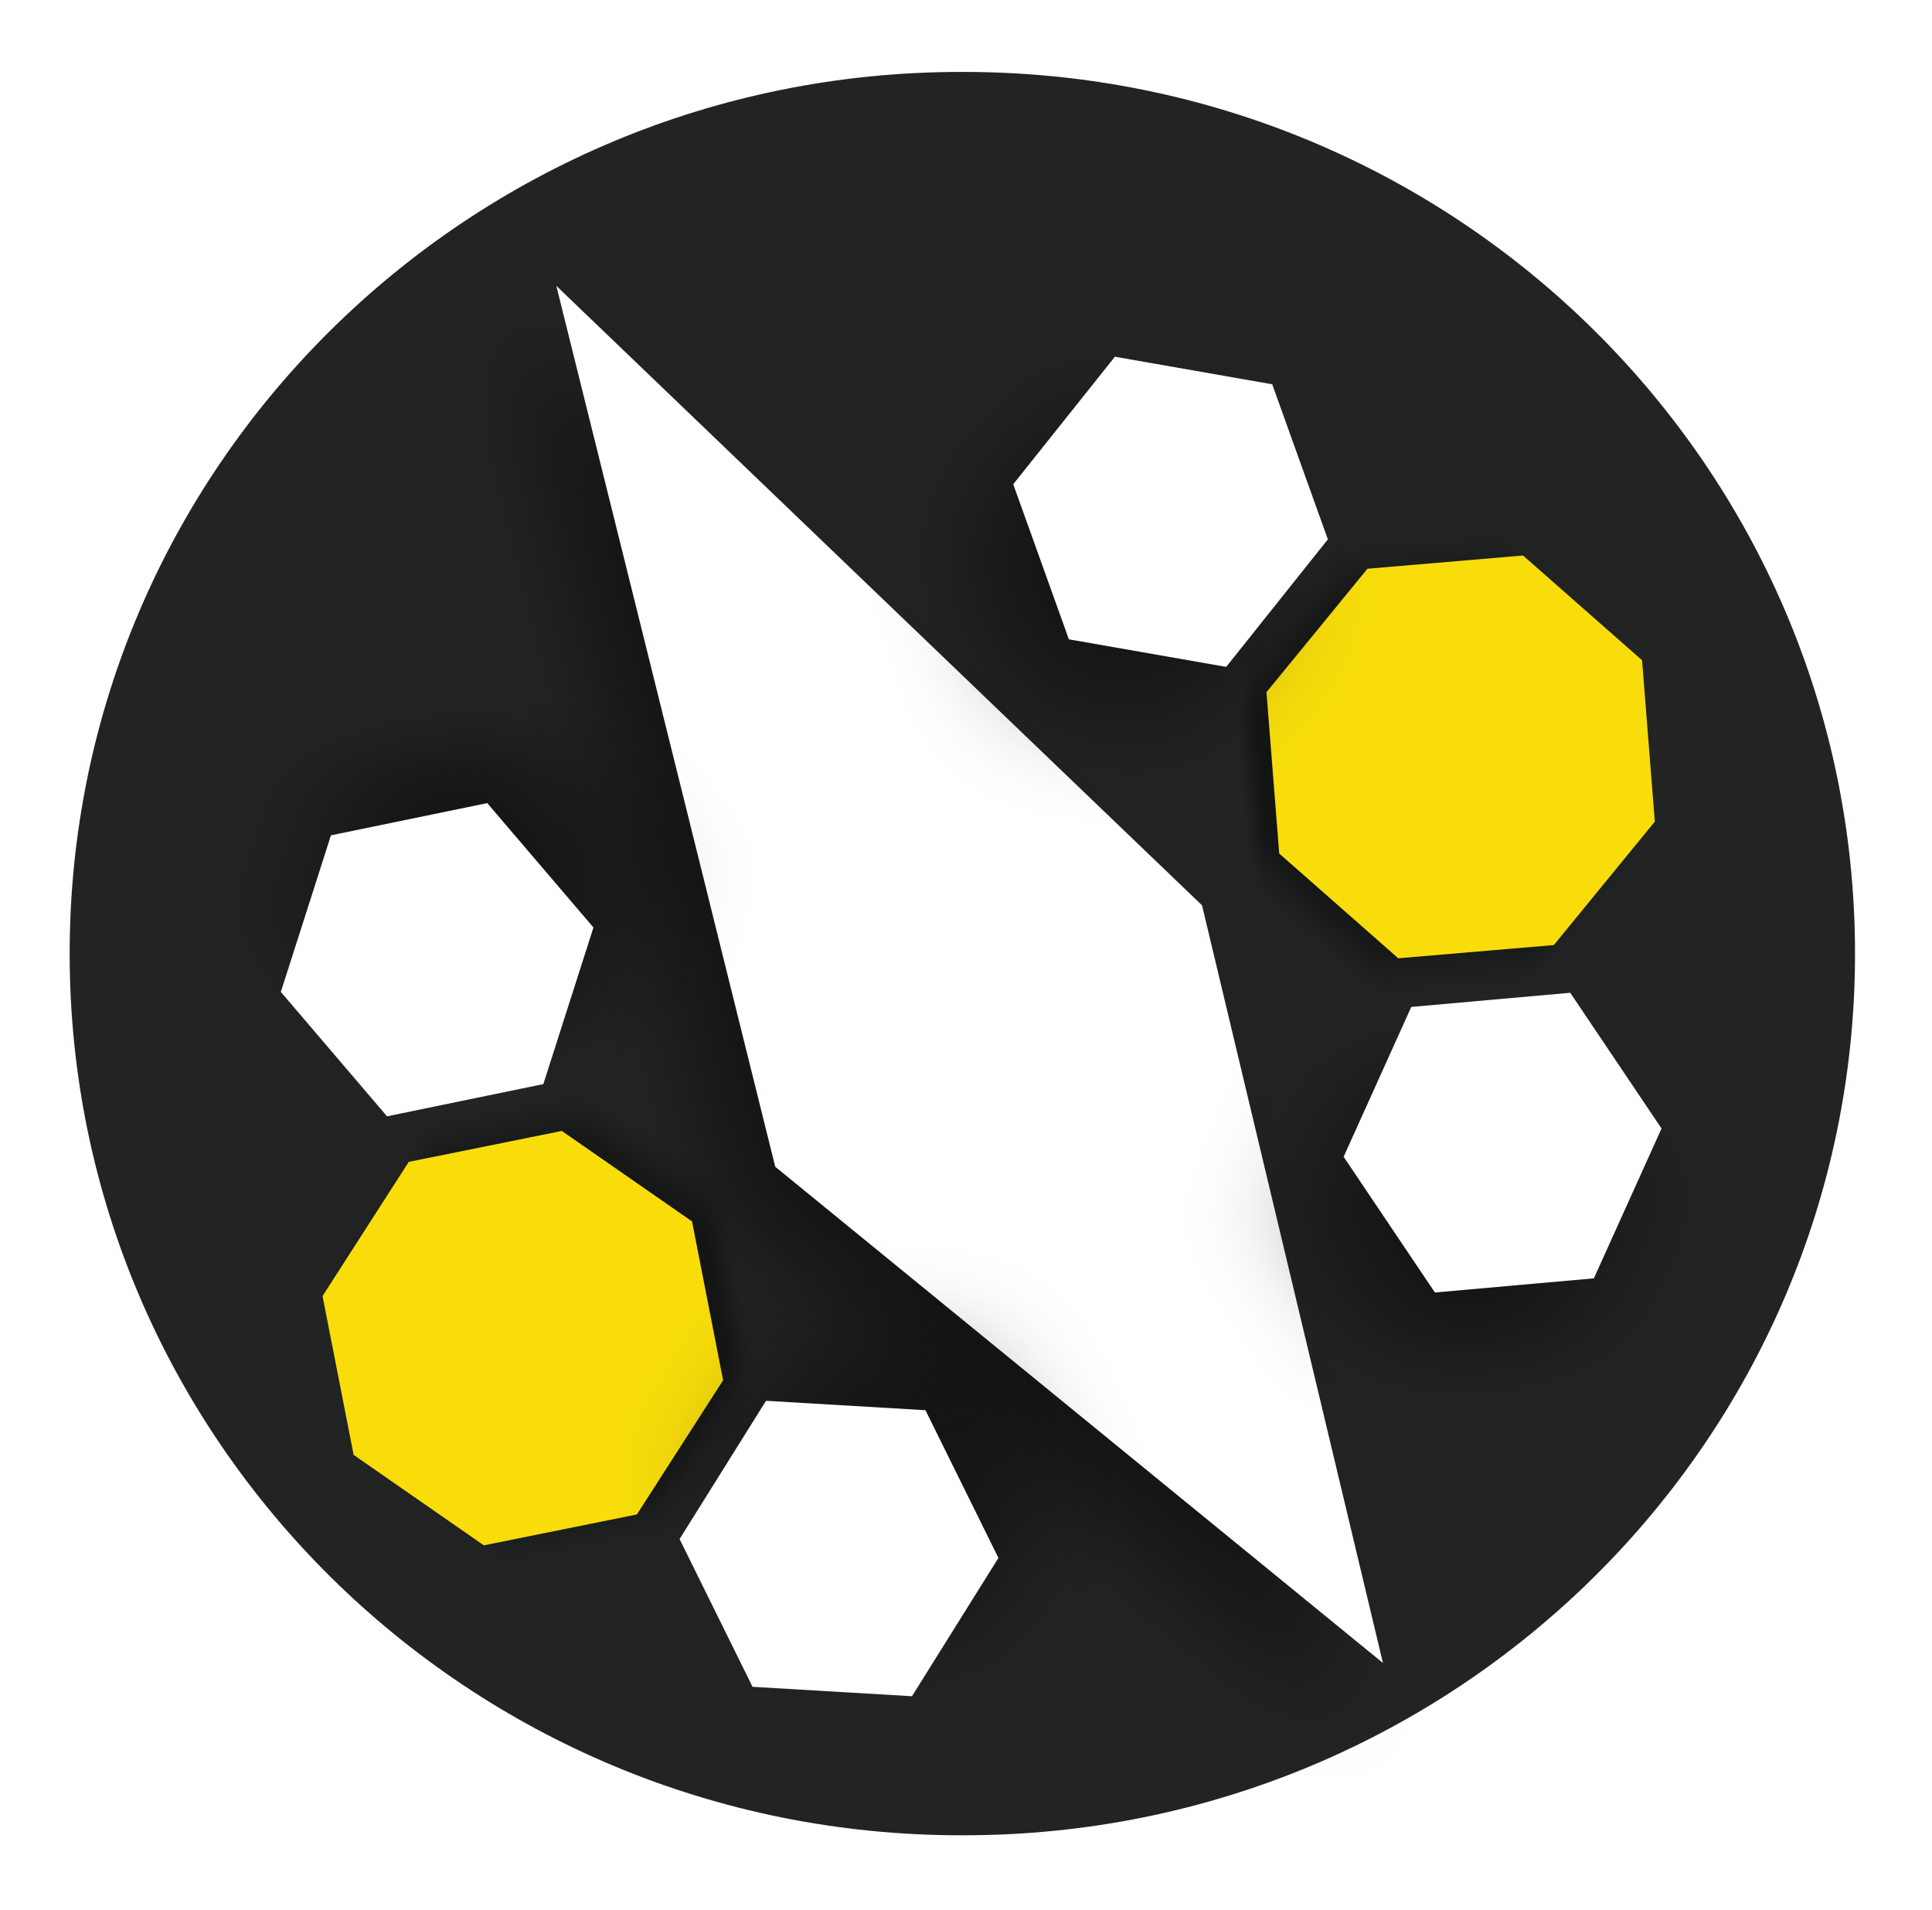
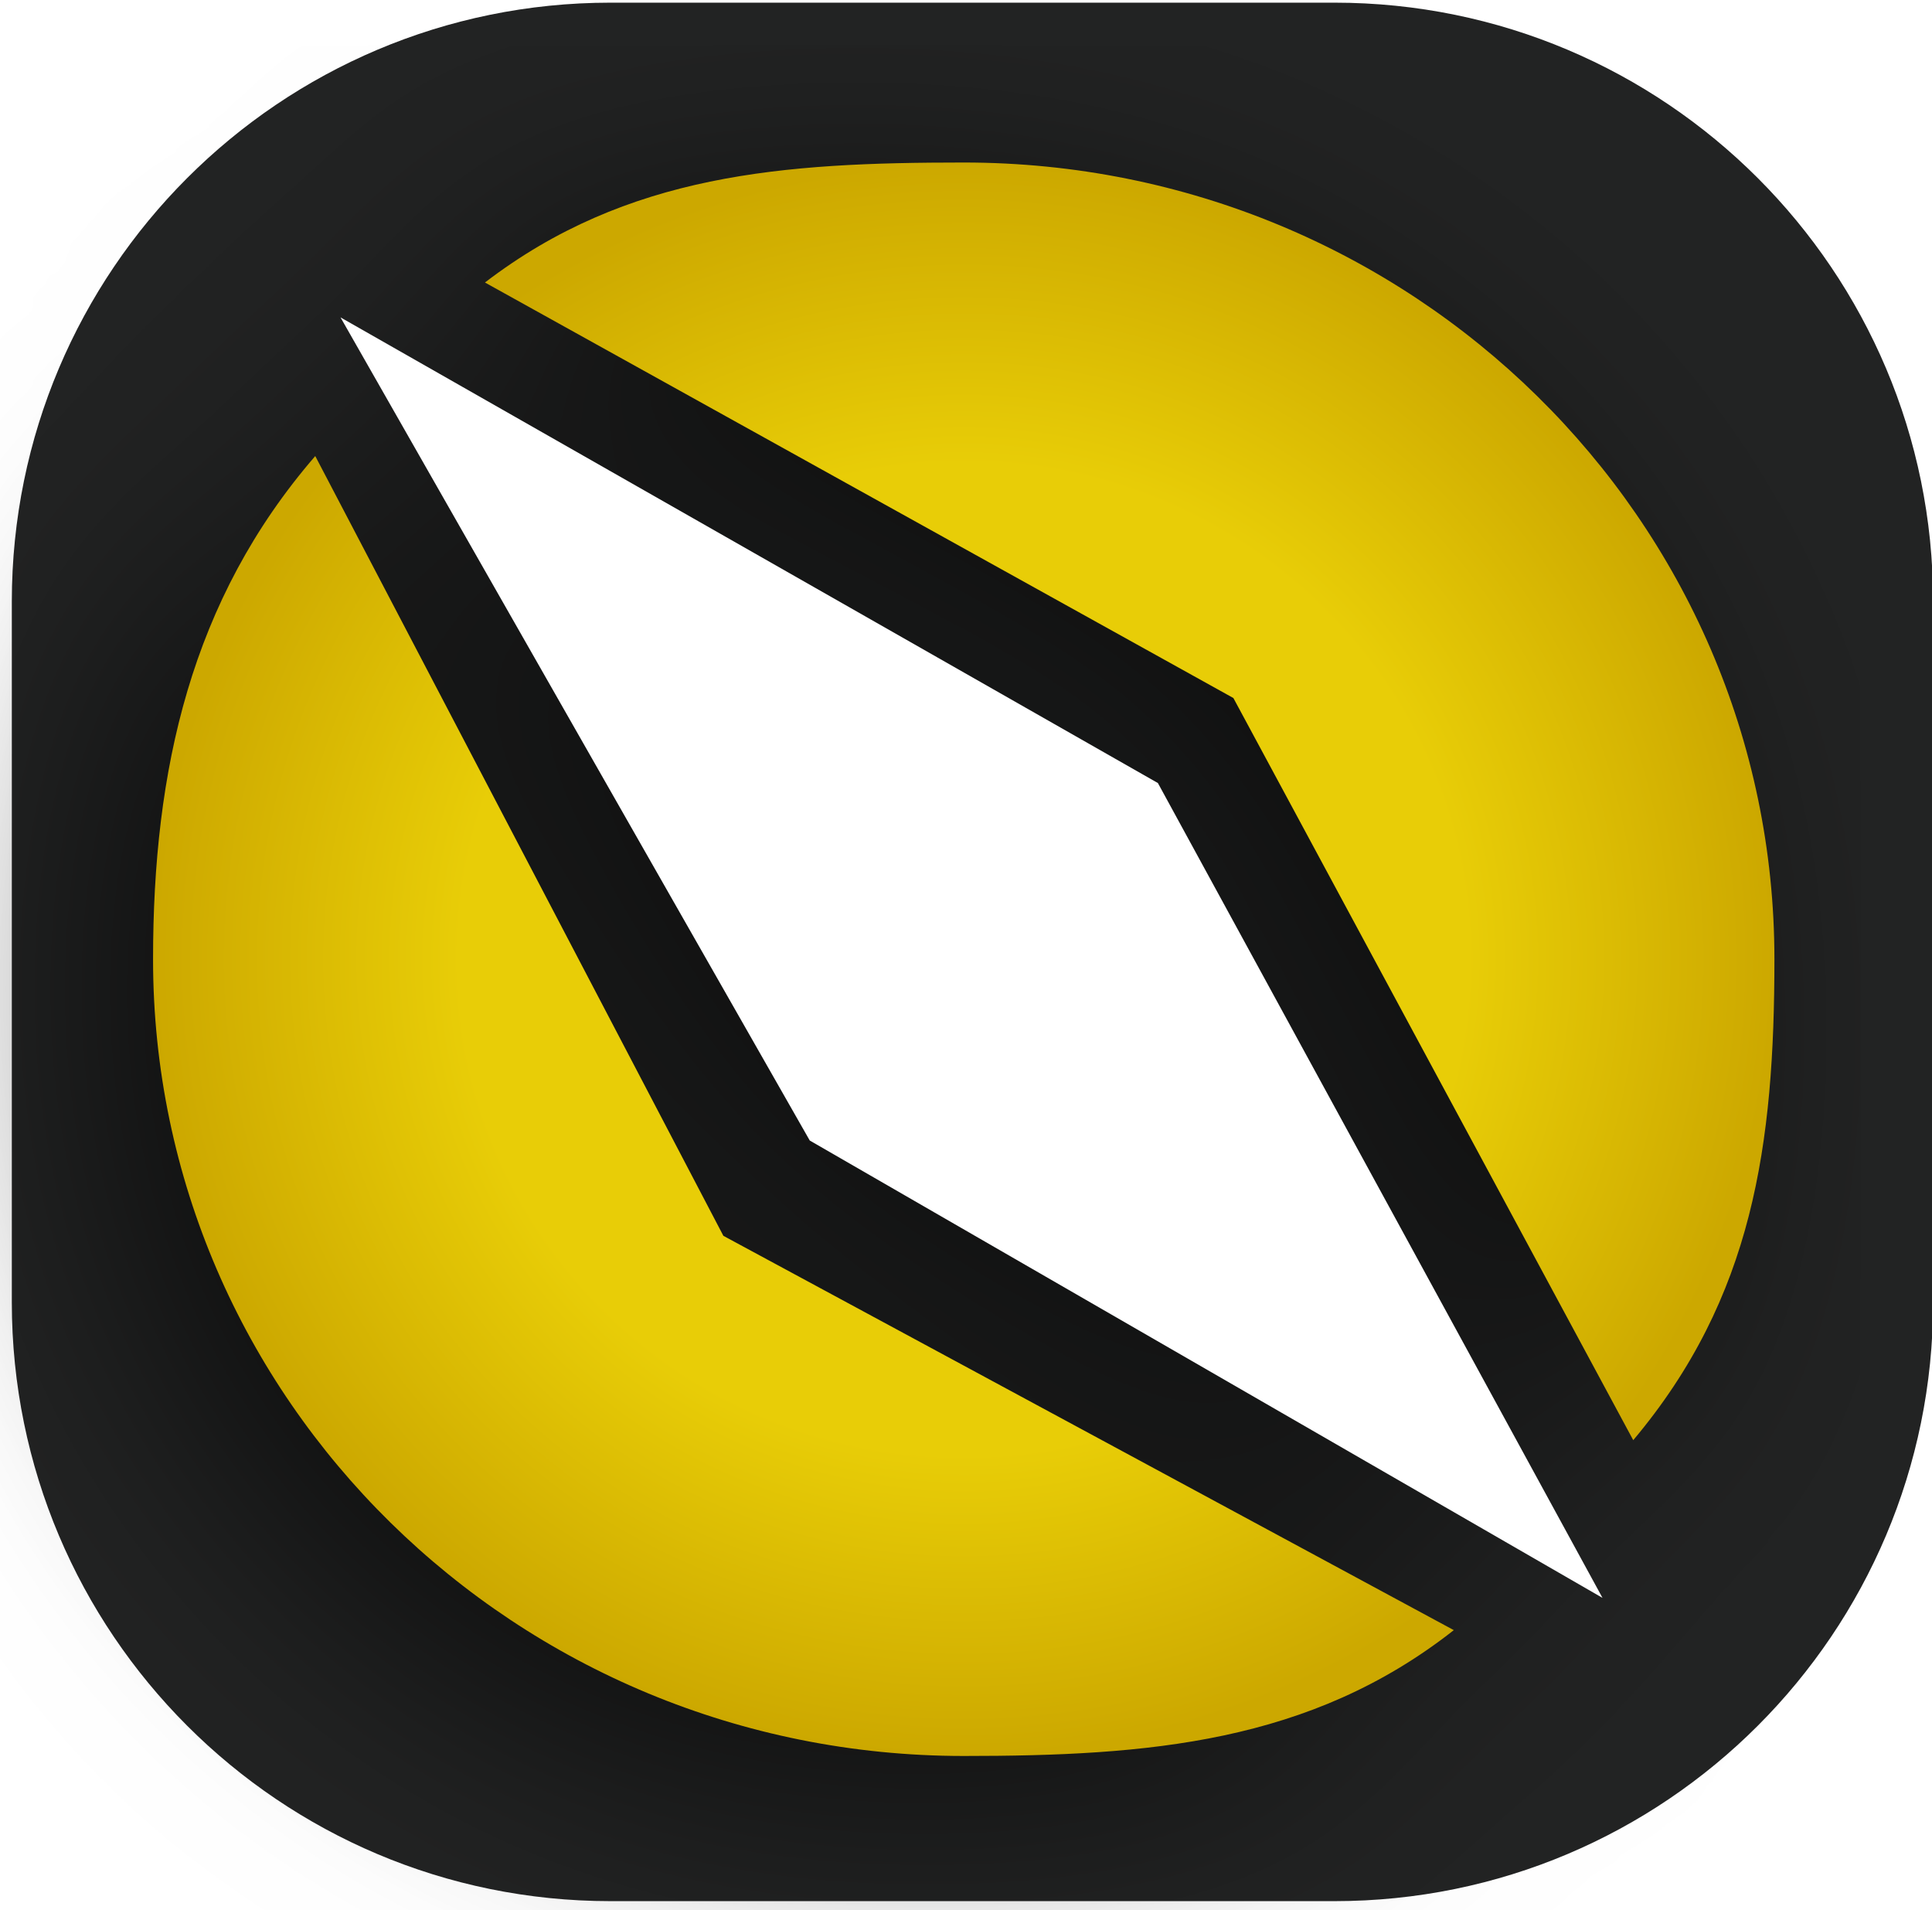
<svg xmlns="http://www.w3.org/2000/svg" xmlns:xlink="http://www.w3.org/1999/xlink" width="1073.357" height="1060.548" viewBox="0 0 283.992 280.603" version="1.1" id="svg1">
  <defs id="defs1">
+     <linearGradient id="linearGradient19">
+       <stop style="stop-color:#e8cd07;stop-opacity:1;" offset="0.621" id="stop19" />
+       <stop style="stop-color:#cca800;stop-opacity:1;" offset="1" id="stop20" />
+     </linearGradient>
+     <linearGradient id="swatch2">
+       <stop style="stop-color:#000000;stop-opacity:1;" offset="0" id="stop2" />
+     </linearGradient>
    <linearGradient id="swatch43">
      <stop style="stop-color:#000000;stop-opacity:1;" offset="0" id="stop43" />
    </linearGradient>
    <linearGradient id="swatch42">
      <stop style="stop-color:#000000;stop-opacity:1;" offset="0" id="stop42" />
    </linearGradient>
    <linearGradient id="swatch24">
      <stop style="stop-color:#dc2626;stop-opacity:1;" offset="0" id="stop24" />
    </linearGradient>
    <linearGradient id="swatch23">
      <stop style="stop-color:#2563eb;stop-opacity:1;" offset="0" id="stop23" />
    </linearGradient>
    <linearGradient id="swatch1">
      <stop style="stop-color:#000000;stop-opacity:1;" offset="0" id="stop1" />
    </linearGradient>
    <linearGradient id="swatch381">
      <stop style="stop-color:#000000;stop-opacity:1;" offset="0" id="stop381" />
    </linearGradient>
    <linearGradient id="swatch380">
      <stop style="stop-color:#000000;stop-opacity:1;" offset="0" id="stop380" />
    </linearGradient>
    <linearGradient id="swatch379">
      <stop style="stop-color:#f4e451;stop-opacity:1;" offset="0" id="stop379" />
    </linearGradient>
    <linearGradient id="swatch378">
      <stop style="stop-color:#393939;stop-opacity:1;" offset="0" id="stop378" />
    </linearGradient>
-     <linearGradient id="swatch367">
-       <stop style="stop-color:#f8dd0b;stop-opacity:1;" offset="0" id="stop367" />
-     </linearGradient>
    <linearGradient id="swatch334">
      <stop style="stop-color:#c0b8ac;stop-opacity:1;" offset="0" id="stop334" />
    </linearGradient>
    <linearGradient id="swatch332">
      <stop style="stop-color:#ffffff;stop-opacity:1;" offset="0" id="stop332" />
    </linearGradient>
    <linearGradient id="swatch326">
      <stop style="stop-color:#e3ded5;stop-opacity:1;" offset="0" id="stop326" />
    </linearGradient>
    <linearGradient id="swatch14">
      <stop style="stop-color:#222323;stop-opacity:1;" offset="0" id="stop14" />
    </linearGradient>
-     <filter style="color-interpolation-filters:sRGB" id="filter326" x="-0.536" y="-0.405" width="1.919" height="1.985">
-       <feFlood result="flood" in="SourceGraphic" flood-opacity="0.432" flood-color="rgb(0,0,0)" id="feFlood324" />
-       <feGaussianBlur result="blur" in="SourceGraphic" stdDeviation="7.3" id="feGaussianBlur324" />
-       <feOffset result="offset" in="blur" dx="-7" dy="7.5" id="feOffset324" />
-       <feComposite result="comp1" operator="in" in="flood" in2="offset" id="feComposite325" />
-       <feComposite result="comp2" operator="over" in="SourceGraphic" in2="comp1" id="feComposite326" />
+     <linearGradient xlink:href="#swatch332" id="linearGradient34" gradientUnits="userSpaceOnUse" gradientTransform="matrix(0.929634,-0.2328169,0.2328169,0.929634,-322.8544,362.6117)" x1="592.147" y1="142.892" x2="723.692" y2="142.892" />
+     <linearGradient xlink:href="#swatch332" id="linearGradient35" gradientUnits="userSpaceOnUse" gradientTransform="matrix(0.929634,-0.2328169,0.2328169,0.929634,-324.3328,356.7086)" x1="592.147" y1="149.242" x2="723.692" y2="149.242" />
+     <linearGradient xlink:href="#swatch14" id="linearGradient2" x1="182.399" y1="339.273" x2="465.73" y2="339.273" gradientUnits="userSpaceOnUse" gradientTransform="matrix(1.0318,0,0,1.020884,-11.32577,-6.745132)" />
+     <filter style="color-interpolation-filters:sRGB" id="filter326-4" x="-0.262" y="-0.146" width="1.465" height="1.327">
+       <feFlood result="flood" in="SourceGraphic" flood-opacity="0.432" flood-color="rgb(0,0,0)" id="feFlood324-3" />
+       <feGaussianBlur result="blur" in="SourceGraphic" stdDeviation="7.3" id="feGaussianBlur324-3" />
+       <feOffset result="offset" in="blur" dx="-7" dy="7.5" id="feOffset324-3" />
+       <feComposite result="comp1" operator="in" in="flood" in2="offset" id="feComposite325-86" />
+       <feComposite result="comp2" operator="over" in="SourceGraphic" in2="comp1" id="feComposite326-0" />
    </filter>
-     <linearGradient xlink:href="#swatch14" id="linearGradient33" gradientUnits="userSpaceOnUse" gradientTransform="matrix(0.9938838,0,0,0.9938838,1.659012,3.143373)" x1="186.1" y1="337.707" x2="460.213" y2="337.707" />
-     <linearGradient xlink:href="#swatch332" id="linearGradient34" gradientUnits="userSpaceOnUse" gradientTransform="matrix(0.9776194,0,0,0.9776194,-253.0613,286.3087)" x1="592.147" y1="142.892" x2="723.692" y2="142.892" />
-     <linearGradient xlink:href="#swatch332" id="linearGradient35" gradientUnits="userSpaceOnUse" gradientTransform="matrix(0.9776194,0,0,0.9776194,-253.0613,280.1008)" x1="592.147" y1="149.242" x2="723.692" y2="149.242" />
-     <linearGradient xlink:href="#swatch367" id="linearGradient36" gradientUnits="userSpaceOnUse" x1="-430.165" y1="-51.829" x2="-247.243" y2="-51.829" />
-     <linearGradient xlink:href="#swatch332" id="linearGradient37" gradientUnits="userSpaceOnUse" x1="248.543" y1="-68.068" x2="336.339" y2="-68.068" />
-     <linearGradient xlink:href="#swatch332" id="linearGradient38" gradientUnits="userSpaceOnUse" x1="248.543" y1="-68.068" x2="336.339" y2="-68.068" />
-     <filter style="color-interpolation-filters:sRGB" id="filter326-3" x="-0.536" y="-0.405" width="1.919" height="1.985">
-       <feFlood result="flood" in="SourceGraphic" flood-opacity="0.432" flood-color="rgb(0,0,0)" id="feFlood324-1" />
-       <feGaussianBlur result="blur" in="SourceGraphic" stdDeviation="7.3" id="feGaussianBlur324-9" />
-       <feOffset result="offset" in="blur" dx="-7" dy="7.5" id="feOffset324-4" />
-       <feComposite result="comp1" operator="in" in="flood" in2="offset" id="feComposite325-7" />
-       <feComposite result="comp2" operator="over" in="SourceGraphic" in2="comp1" id="feComposite326-8" />
+     <linearGradient xlink:href="#swatch332" id="linearGradient3" gradientUnits="userSpaceOnUse" gradientTransform="matrix(0.9776194,0,0,0.9776194,-253.0613,286.3087)" x1="592.147" y1="142.892" x2="723.692" y2="142.892" />
+     <linearGradient xlink:href="#swatch332" id="linearGradient4" gradientUnits="userSpaceOnUse" gradientTransform="matrix(0.9776194,0,0,0.9776194,-253.0613,280.1008)" x1="592.147" y1="149.242" x2="723.692" y2="149.242" />
+     <linearGradient xlink:href="#swatch14" id="linearGradient17" gradientUnits="userSpaceOnUse" gradientTransform="matrix(1.030297,0,0,1.030297,340.2795,324.0076)" x1="186.1" y1="337.707" x2="460.213" y2="337.707" />
+     <radialGradient xlink:href="#linearGradient19" id="radialGradient19" cx="323.044" cy="339.613" fx="323.044" fy="339.613" r="127.858" gradientTransform="matrix(0.9320093,0,0,0.9157743,21.96399,28.60413)" gradientUnits="userSpaceOnUse" />
+     <filter style="color-interpolation-filters:sRGB" id="filter25" x="-0.221" y="-0.18" width="1.398" height="1.389">
+       <feFlood result="flood" in="SourceGraphic" flood-opacity="0.573" flood-color="rgb(0,0,0)" id="feFlood24" />
+       <feGaussianBlur result="blur" in="SourceGraphic" stdDeviation="17.579" id="feGaussianBlur24" />
+       <feOffset result="offset" in="blur" dx="-10.474" dy="6.627" id="feOffset24" />
+       <feComposite result="comp1" operator="in" in="flood" in2="offset" id="feComposite24" />
+       <feComposite result="comp2" operator="over" in="SourceGraphic" in2="comp1" id="feComposite25" />
    </filter>
-     <linearGradient xlink:href="#swatch367" id="linearGradient39" gradientUnits="userSpaceOnUse" x1="-430.165" y1="-51.829" x2="-247.243" y2="-51.829" />
-     <linearGradient xlink:href="#swatch332" id="linearGradient40" gradientUnits="userSpaceOnUse" x1="248.543" y1="-68.068" x2="336.339" y2="-68.068" />
-     <linearGradient xlink:href="#swatch332" id="linearGradient41" gradientUnits="userSpaceOnUse" x1="248.543" y1="-68.068" x2="336.339" y2="-68.068" />
-     <linearGradient xlink:href="#swatch332" id="linearGradient43" x1="186.063" y1="338.785" x2="459.614" y2="338.785" gradientUnits="userSpaceOnUse" />
  </defs>
  <g id="g25" transform="translate(-181.3808,-198.6404)">
-     <rect style="display:inline;fill:url(#linearGradient33);stroke:url(#linearGradient43);stroke-width:10;stroke-miterlimit:5.2;stroke-dasharray:none;stroke-opacity:1" id="rect20" width="272.436" height="269.145" x="186.621" y="204.212" rx="136" ry="135" />
-     <path style="fill:url(#linearGradient34);stroke:url(#linearGradient35);stroke-width:7.76;stroke-miterlimit:5.2;stroke-dasharray:none;filter:url(#filter326)" d="m 325.833,325.493 98.509,89.239 30.092,111.781 -92.347,-71.105 z" id="path21" transform="matrix(0.8913573,0.02541291,-0.02541291,0.8913573,-12.75866,-46.97694)" />
-     <g id="g24" transform="translate(-71.00794,-85.50517)">
-       <path style="fill:url(#linearGradient36);fill-opacity:1;stroke-width:1.121;stroke-miterlimit:5.2;filter:url(#filter326)" id="path22" d="m -262.344,1.156 -59.831,38.476 -69.514,-15.1 -38.476,-59.831 15.1,-69.514 59.831,-38.476 69.514,15.1 38.476,59.831 z" transform="matrix(0.2846632,0.1573117,-0.1517053,0.2951831,555.6485,463.9613)" />
-       <path style="fill:url(#linearGradient37);stroke-width:1.121;stroke-miterlimit:5.2;filter:url(#filter326)" id="path23" d="m 318.819,-68.235 -14.542,18.021 -22.878,-3.583 -8.336,-21.605 14.542,-18.021 22.878,3.583 z" transform="matrix(1.012676,0.01259975,-0.01215071,1.0501,123.8872,431.0492)" />
-       <path style="fill:url(#linearGradient38);stroke-width:1.121;stroke-miterlimit:5.2;filter:url(#filter326)" id="path24" d="m 318.819,-68.235 -14.542,18.021 -22.878,-3.583 -8.336,-21.605 14.542,-18.021 22.878,3.583 z" transform="matrix(0.9834798,-0.2506506,0.2417178,1.019825,199.5662,599.4897)" />
+     <g id="layer4" transform="translate(1.2708333e-6)" style="display:none">
+       <ellipse style="fill:url(#linearGradient2);stroke:none;stroke-width:10.161;stroke-miterlimit:5" id="path2" cx="323.044" cy="339.613" rx="141.063" ry="138.606" />
+       <path style="display:inline;fill:url(#linearGradient3);stroke:url(#linearGradient4);stroke-width:7.76;stroke-miterlimit:5.2;stroke-dasharray:none;filter:url(#filter326-4)" d="m 332.065,320.165 90.905,86.944 31.465,119.403 -88.192,-84.199 z" id="path21-8" transform="matrix(1.540736,-0.3858609,0.3858609,1.540736,-446.1742,-161.8796)" />
    </g>
-     <g id="layer4" transform="rotate(173.4447,467.0876,589.8917)">
-       <path style="fill:url(#linearGradient39);fill-opacity:1;stroke-width:1.121;stroke-miterlimit:5.2;filter:url(#filter326-3)" id="path22-1" d="m -262.344,1.156 -59.831,38.476 -69.514,-15.1 -38.476,-59.831 15.1,-69.514 59.831,-38.476 69.514,15.1 38.476,59.831 z" transform="matrix(0.2846632,0.1573117,-0.1517053,0.2951831,740.9146,875.6382)" />
-       <path style="fill:url(#linearGradient40);stroke-width:1.121;stroke-miterlimit:5.2;filter:url(#filter326-3)" id="path23-0" d="m 318.819,-68.235 -14.542,18.021 -22.878,-3.583 -8.336,-21.605 14.542,-18.021 22.878,3.583 z" transform="matrix(1.012676,0.01259975,-0.01215071,1.0501,309.1534,842.726)" />
-       <path style="fill:url(#linearGradient41);stroke-width:1.121;stroke-miterlimit:5.2;filter:url(#filter326-3)" id="path24-6" d="m 318.819,-68.235 -14.542,18.021 -22.878,-3.583 -8.336,-21.605 14.542,-18.021 22.878,3.583 z" transform="matrix(0.9834798,-0.2506506,0.2417178,1.019825,384.8324,1011.167)" />
+     <rect style="display:inline;fill:url(#linearGradient17);stroke-width:1.155;stroke-miterlimit:5.2" id="rect13-43" width="282.417" height="279.005" x="532.018" y="532.443" rx="88" ry="88" transform="translate(-348.8992,-333.4112)" />
+     <g id="g23" style="filter:url(#filter25)">
+       <path id="ellipse6" style="display:inline;fill:url(#radialGradient19);stroke:none;stroke-width:8.584;stroke-miterlimit:5" d="m 323.044,222.524 c -26.527,-6e-5 -49.45,1.617 -70.378,17.634 l 110.014,61.066 58.778,109.066 c 17.648,-20.986 20.751,-43.454 20.751,-70.677 -10e-6,-64.666 -53.352,-117.089 -119.165,-117.089 z m -95.324,43.139 c -18.306,21.168 -23.841,46.171 -23.841,73.95 0,64.666 53.352,117.089 119.165,117.089 27.057,-10e-6 50.91,-1.886 72.038,-18.493 L 287.712,380.259 Z" />
+       <path style="display:inline;fill:url(#linearGradient34);stroke:url(#linearGradient35);stroke-width:7.607;stroke-miterlimit:5.2;stroke-dasharray:none" d="M 241.614,255.46 348.763,316.489 407.118,423.414 303.203,363.474 Z" id="path21" />
    </g>
  </g>
</svg>
